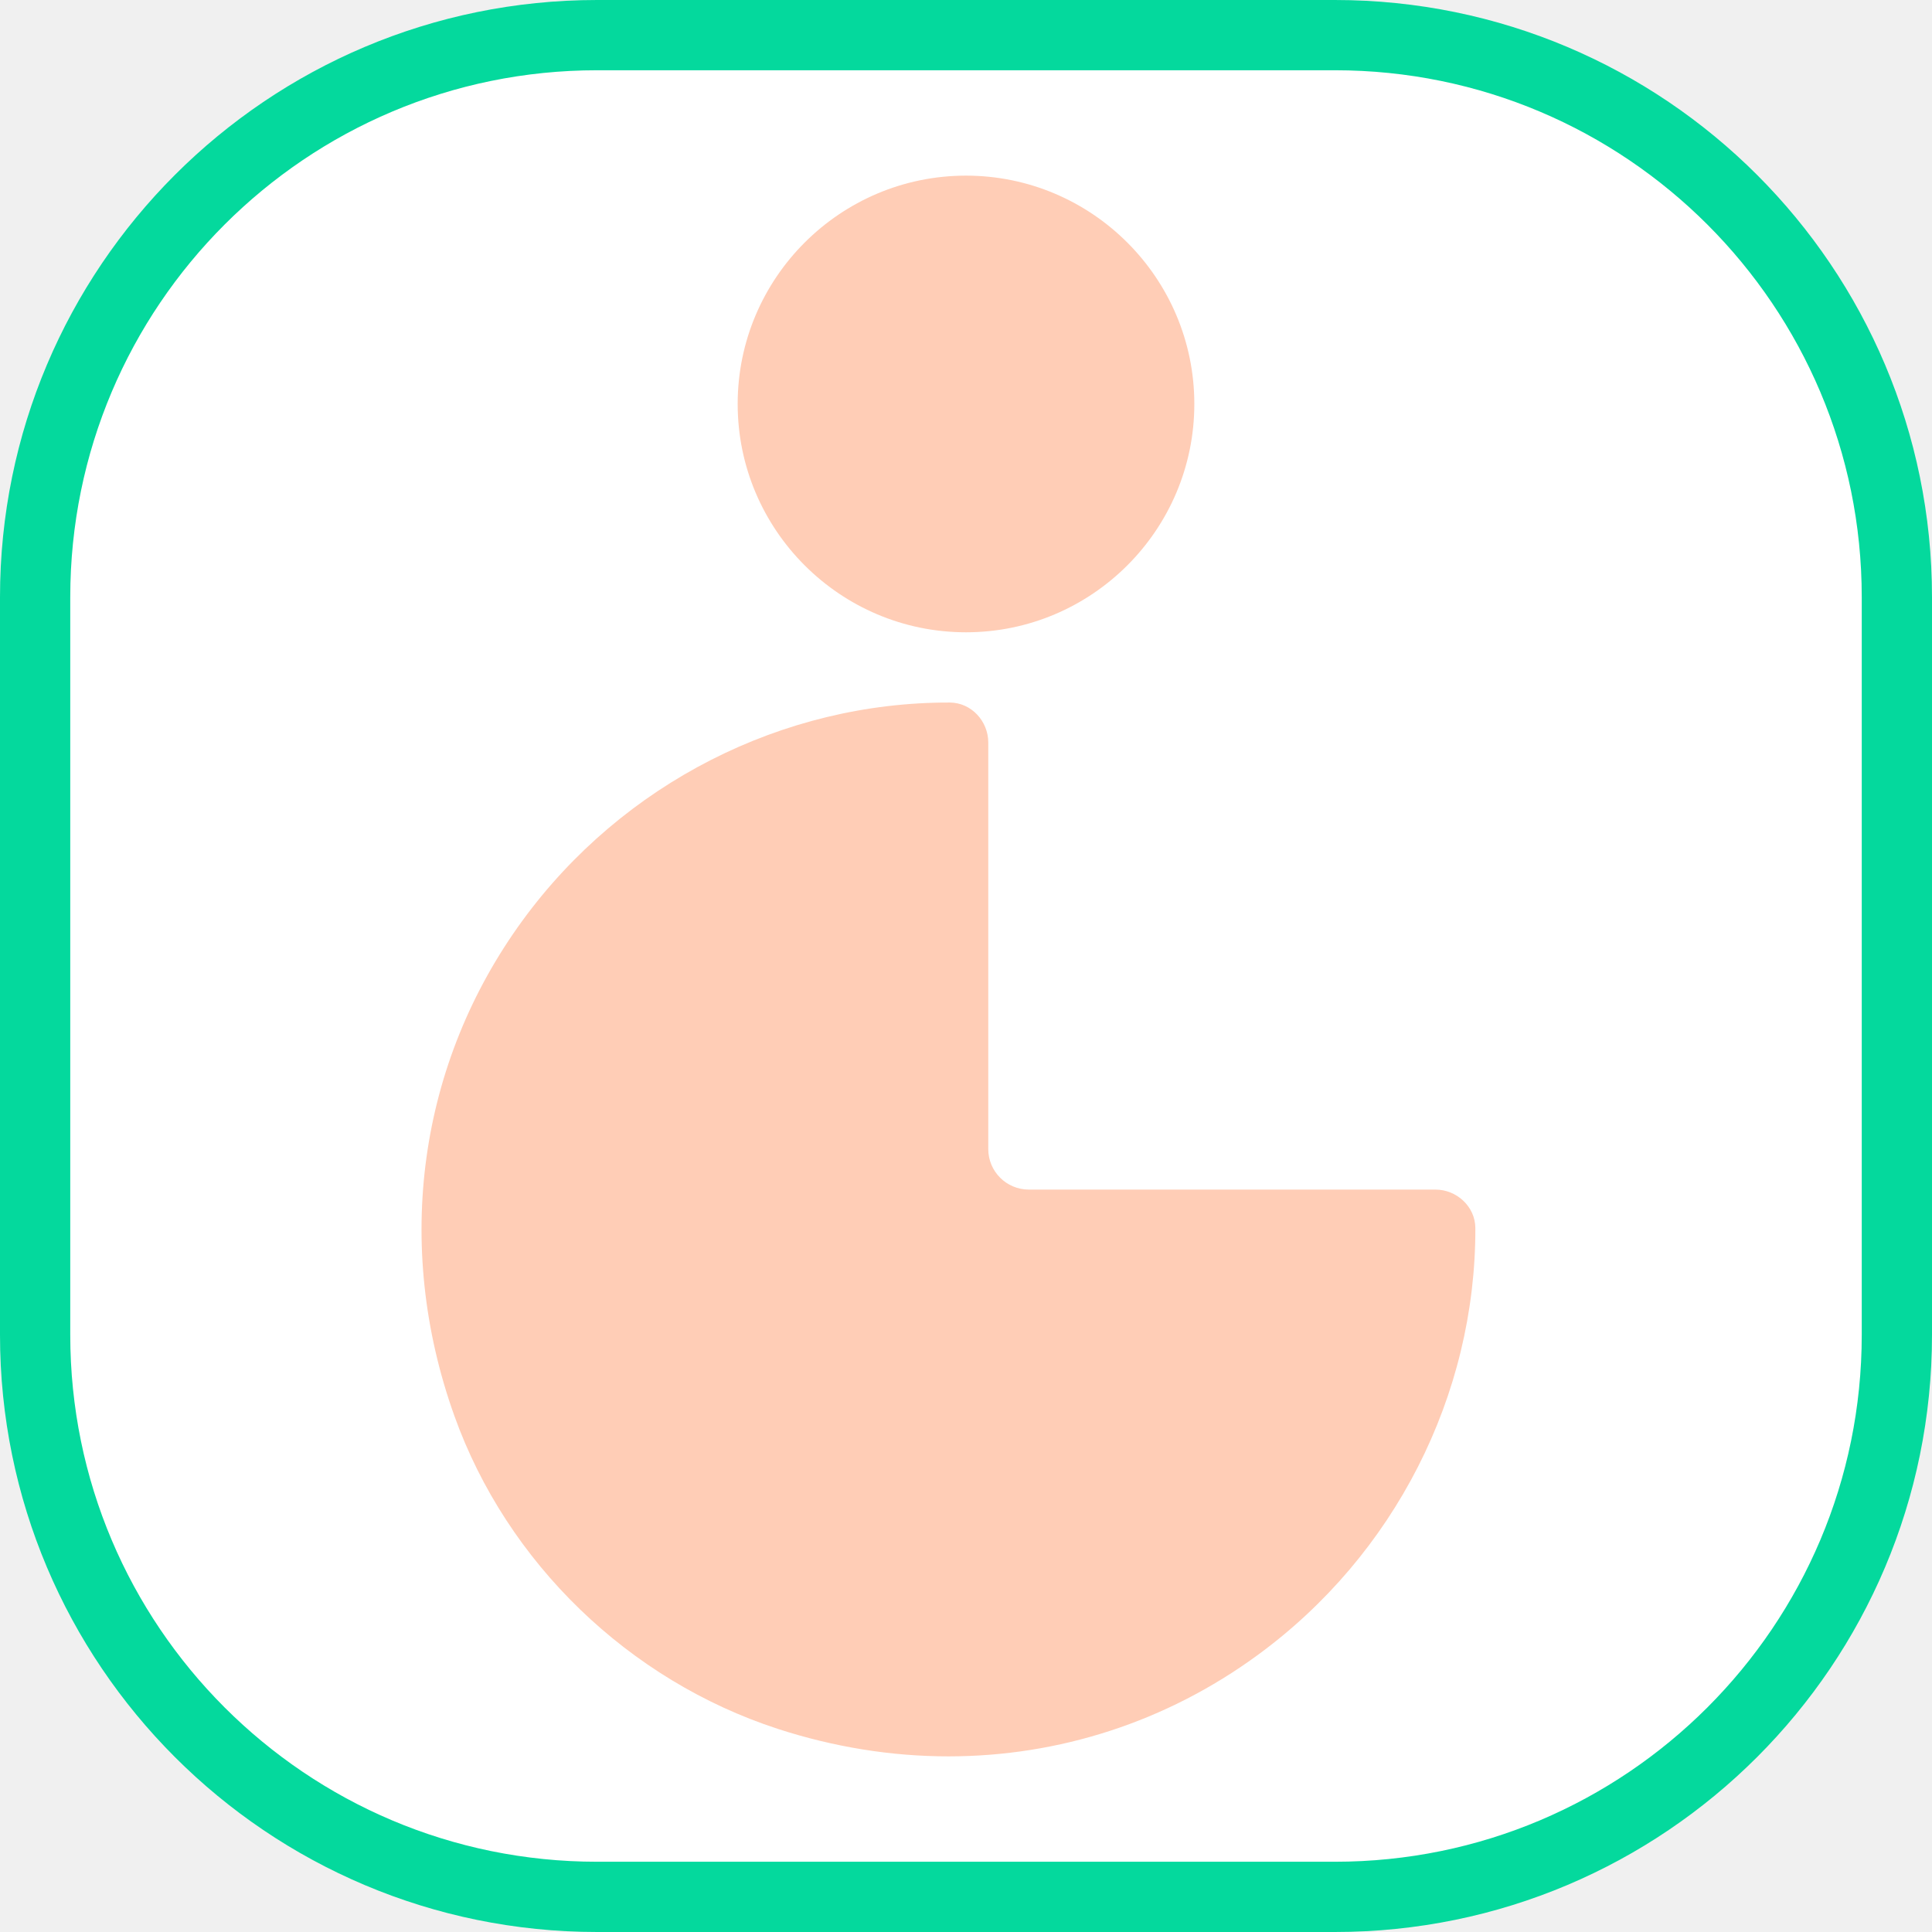
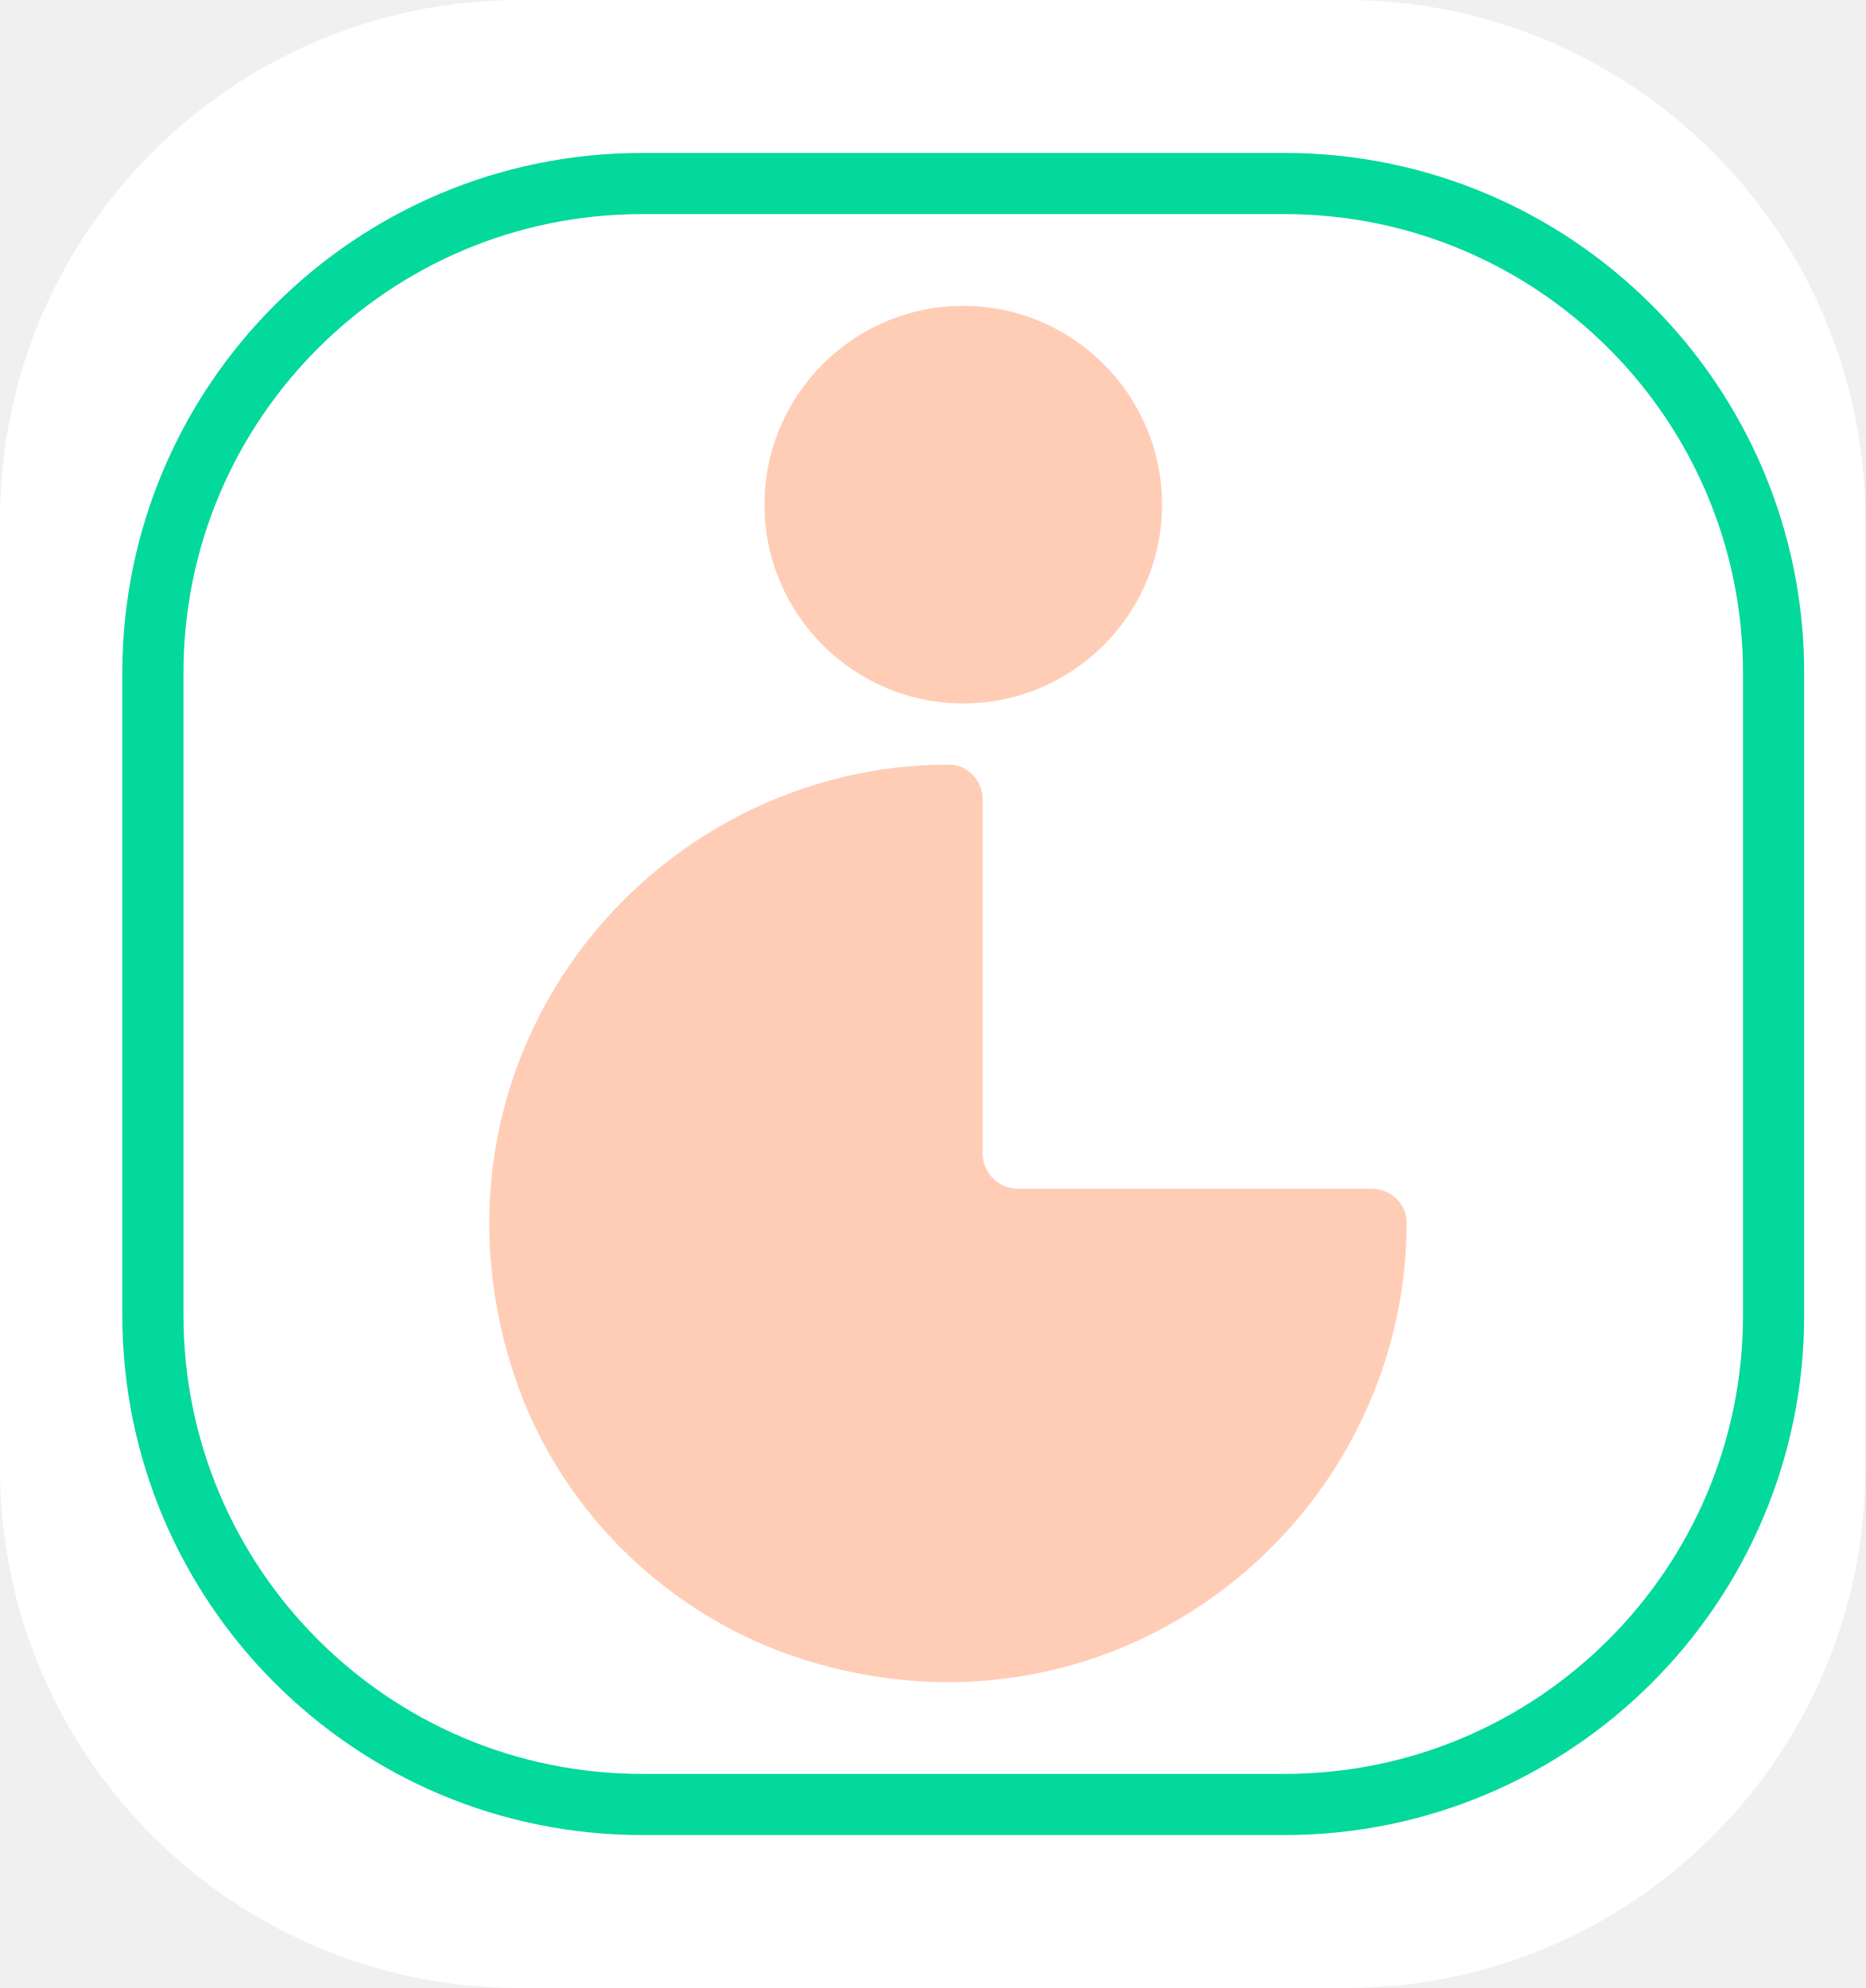
- <svg xmlns="http://www.w3.org/2000/svg" width="55" height="55" viewBox="0 0 55 55" fill="none">
-   <rect x="1" y="1" width="53" height="53" rx="16" fill="white" stroke="#04D99D" stroke-width="2" />
-   <path d="M27.5 18C23.918 18 21 15.085 21 11.5C21 7.915 23.918 5 27.5 5C31.082 5 34 7.915 34 11.5C34 15.085 31.082 18 27.5 18Z" fill="#FFCDB6" />
-   <path d="M27.001 50C25.385 50 23.748 49.739 22.141 49.217C17.905 47.836 14.435 44.499 12.934 40.304C11.191 35.434 11.914 30.259 14.881 26.197C17.725 22.306 22.275 19.986 27.041 20C27.651 20.003 28.134 20.53 28.134 21.137V32.712C28.134 33.348 28.651 33.865 29.288 33.865H40.863C41.472 33.865 41.997 34.352 42 34.958C42.014 39.724 39.694 44.274 35.8 47.118C33.203 49.018 30.144 50 27.001 50Z" fill="#FFCDB6" />
+ <svg xmlns="http://www.w3.org/2000/svg" width="61" height="65" viewBox="0 0 61 65" fill="none">
+   <rect width="61" height="65" rx="17" fill="white" />
+   <rect x="5" y="6" width="53" height="53" rx="16" fill="white" stroke="#04D99D" stroke-width="2" />
+   <path d="M31.5 23C27.918 23 25 20.085 25 16.5C25 12.915 27.918 10 31.5 10C35.082 10 38 12.915 38 16.5C38 20.085 35.082 23 31.5 23Z" fill="#FFCDB6" />
+   <path d="M31.001 55C29.385 55 27.748 54.739 26.141 54.217C21.905 52.836 18.435 49.499 16.934 45.304C15.191 40.434 15.914 35.259 18.881 31.197C21.725 27.306 26.275 24.986 31.041 25C31.651 25.003 32.135 25.53 32.135 26.137V37.712C32.135 38.348 32.651 38.865 33.288 38.865H44.863C45.472 38.865 45.997 39.352 46 39.958C46.014 44.724 43.694 49.274 39.8 52.118C37.203 54.018 34.144 55 31.001 55Z" fill="#FFCDB6" />
</svg>
